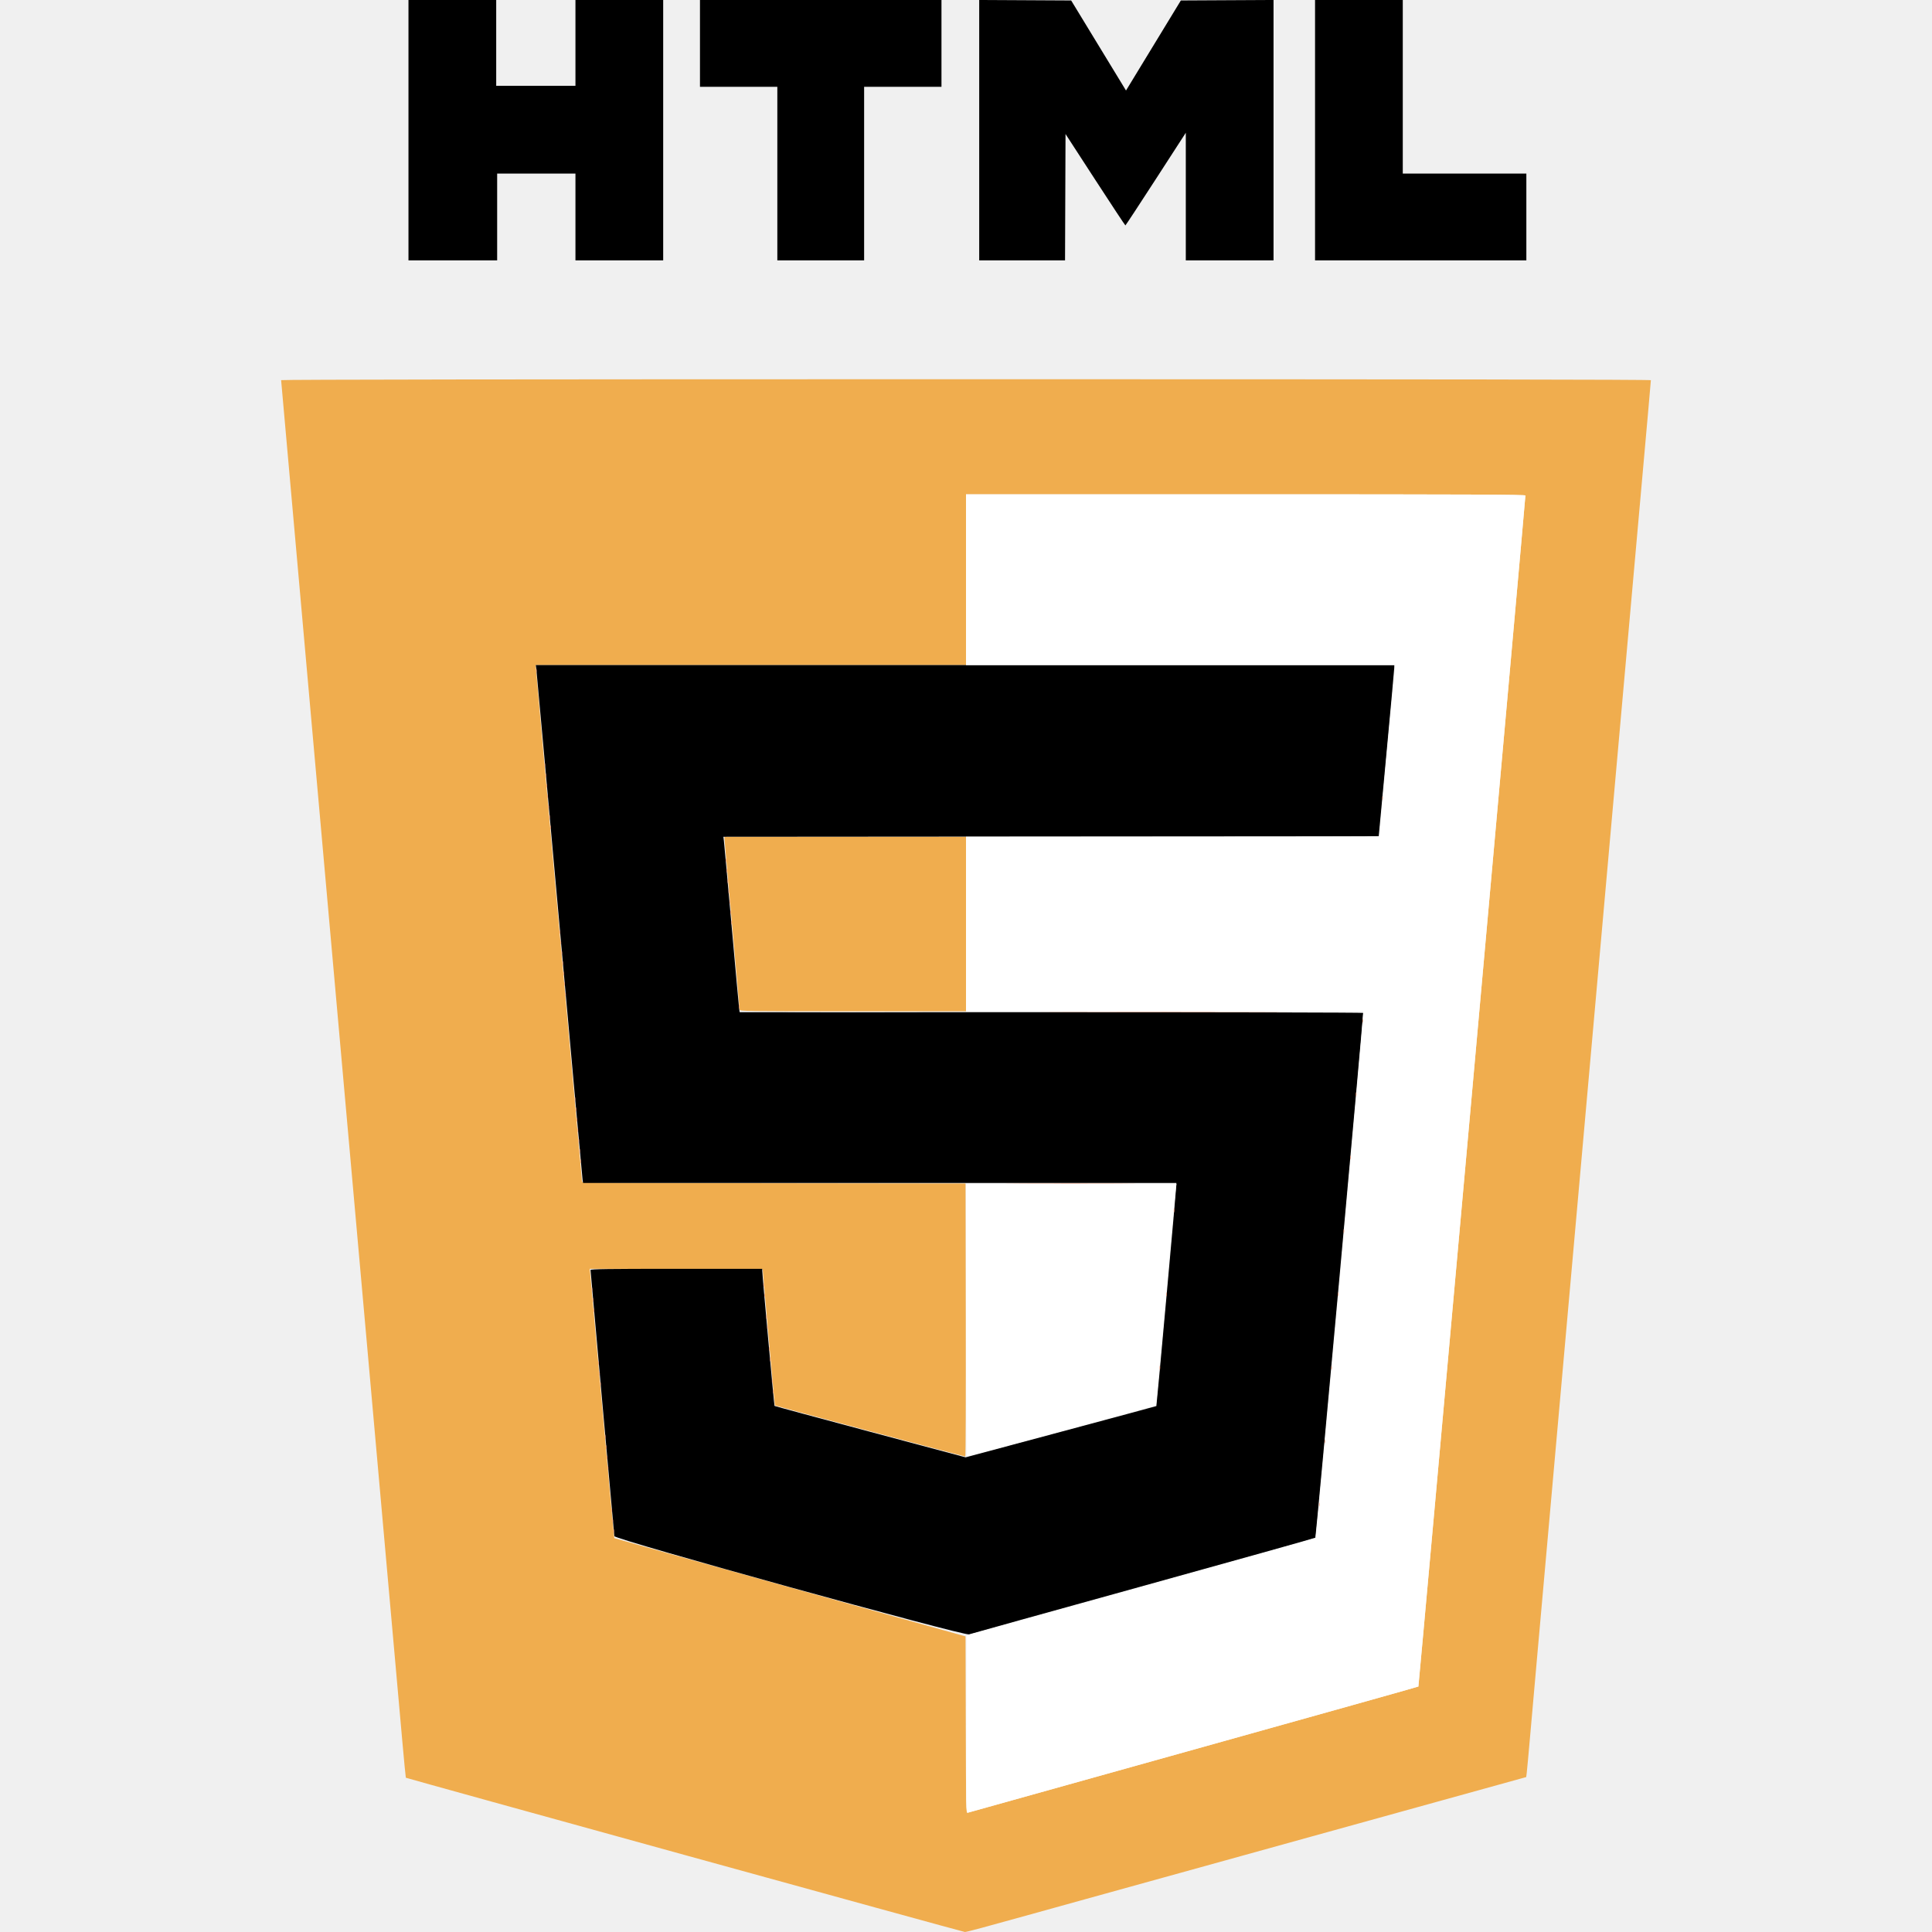
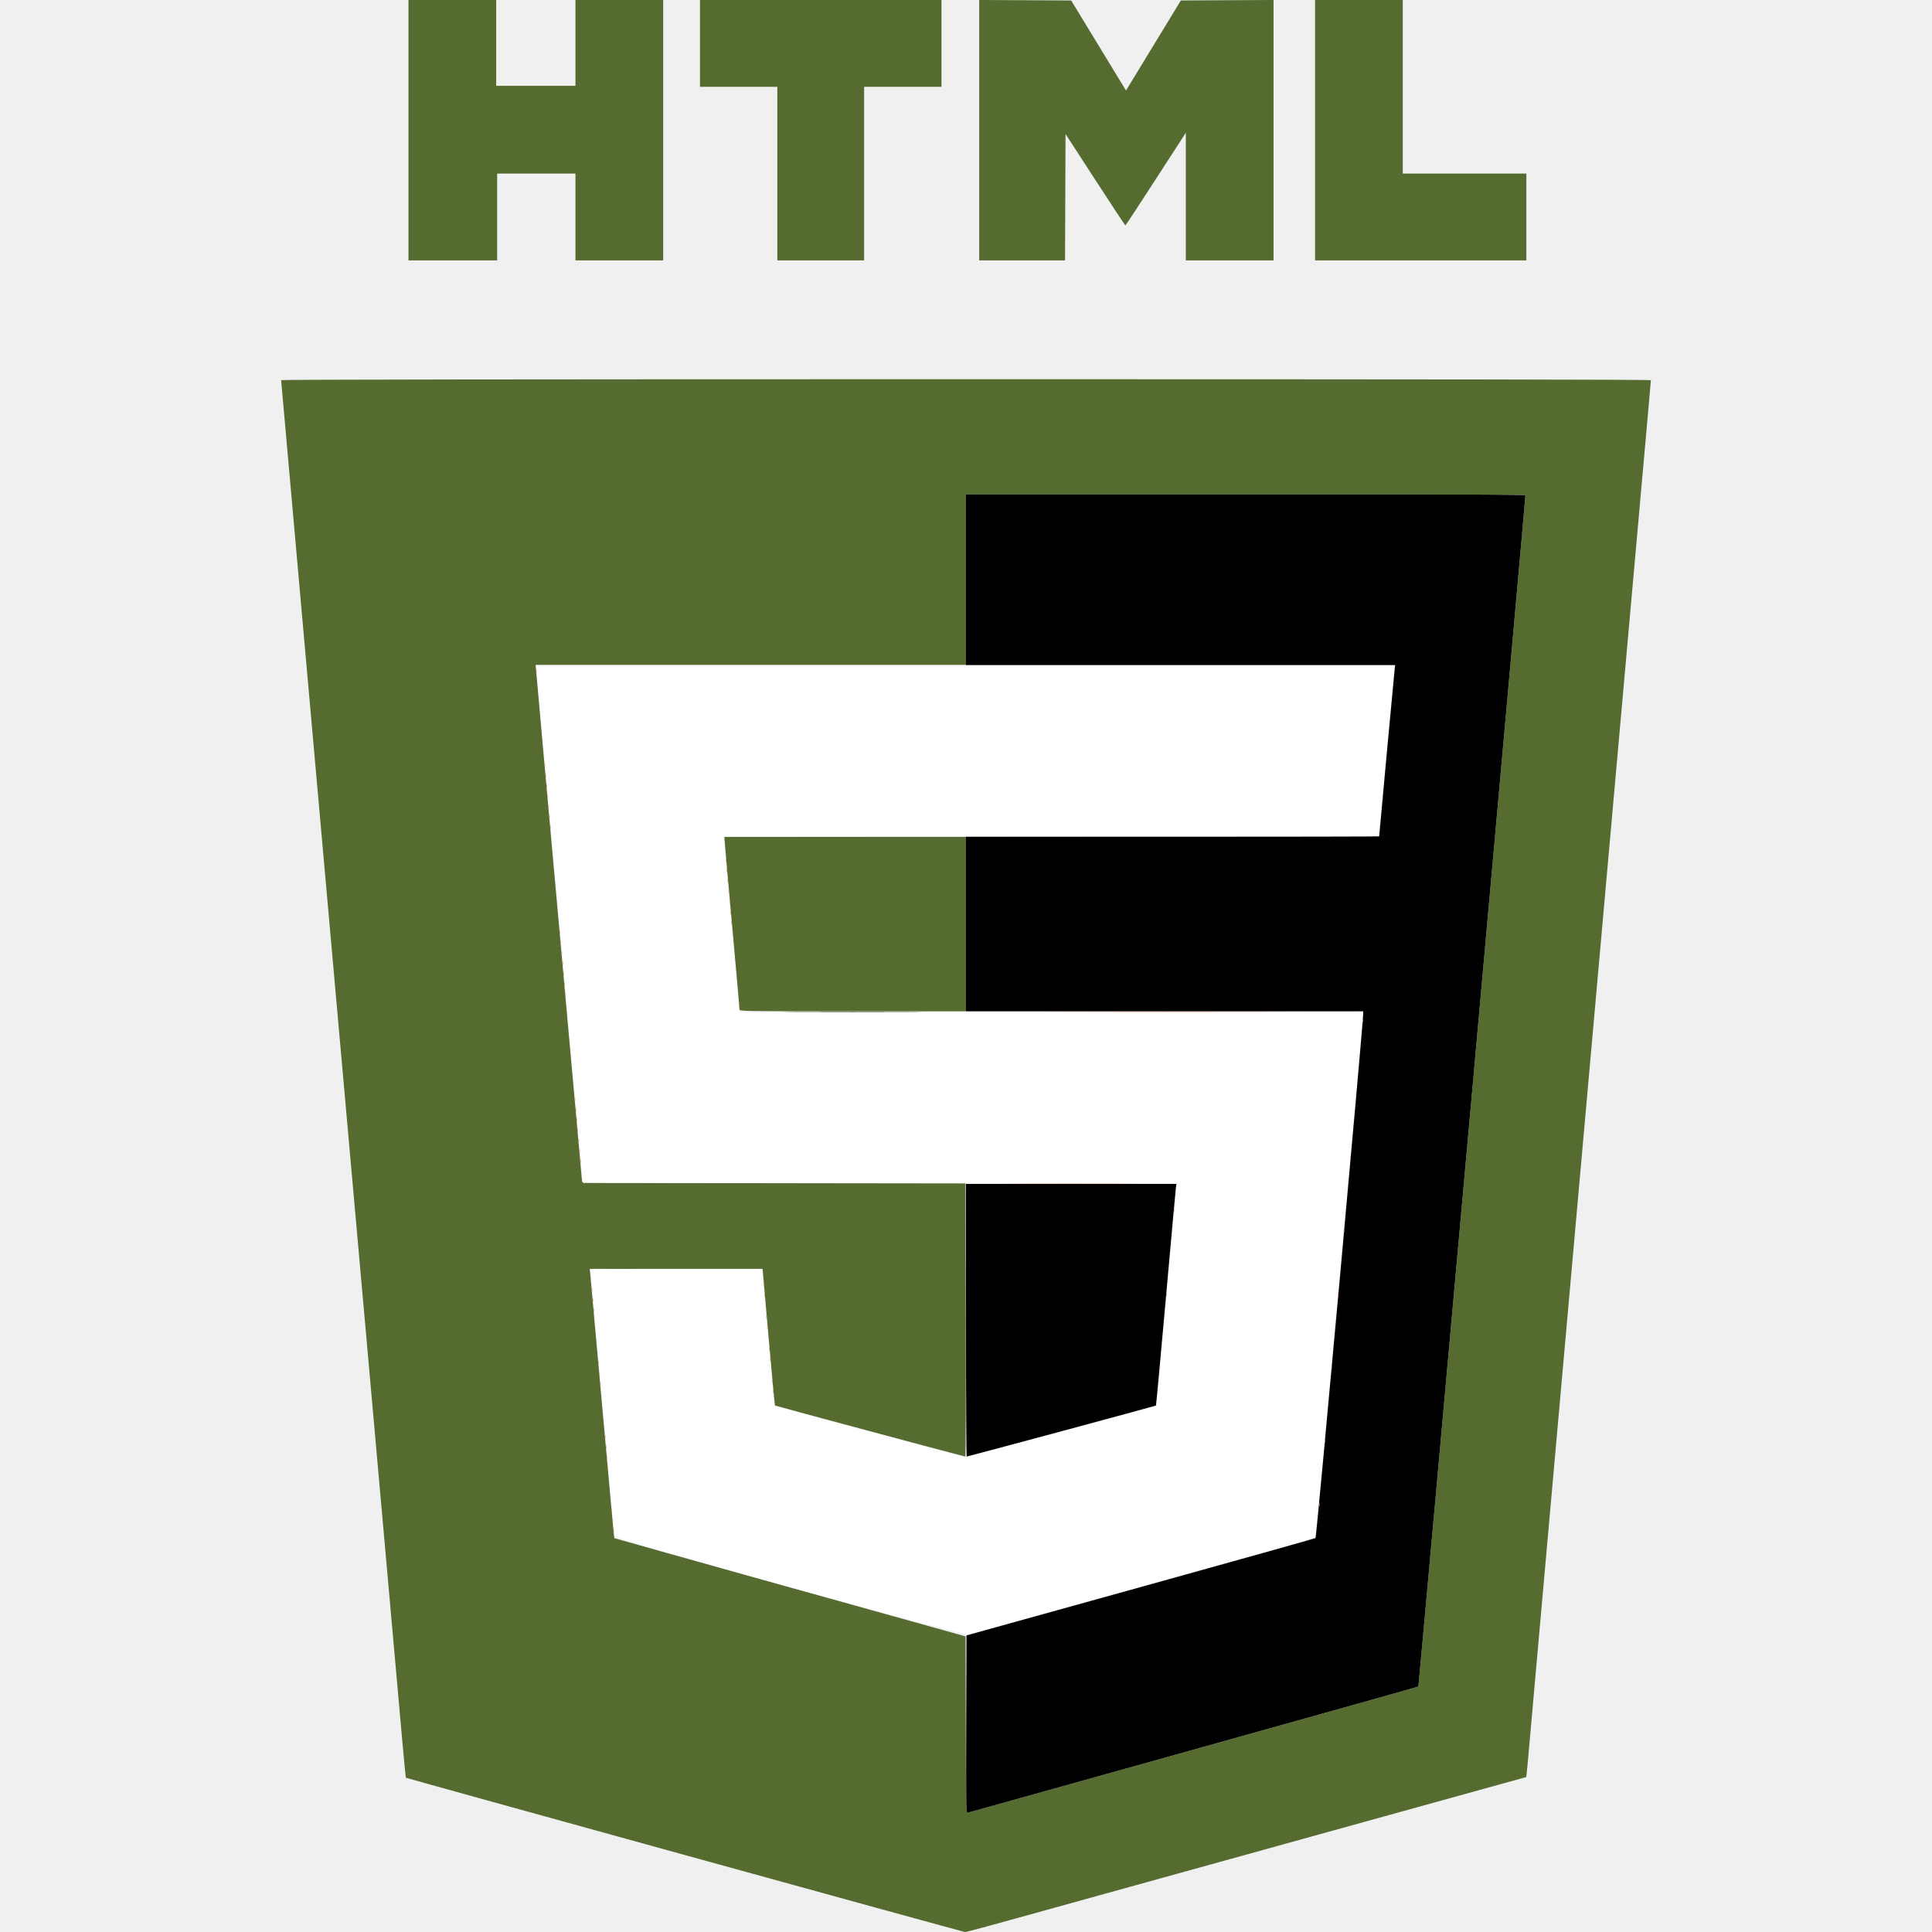
<svg xmlns="http://www.w3.org/2000/svg" id="svg" version="1.1" width="400" height="400" viewBox="0, 0, 400, 400">
  <g id="svgg">
-     <path id="path0" d="M84.570 26.953 L 84.570 53.906 93.750 53.906 L 102.930 53.906 102.930 44.922 L 102.930 35.938 111.035 35.938 L 119.141 35.938 119.141 44.922 L 119.141 53.906 128.223 53.906 L 137.305 53.906 137.305 26.953 L 137.305 0.000 128.223 0.000 L 119.141 0.000 119.141 8.887 L 119.141 17.773 110.938 17.773 L 102.734 17.773 102.734 8.887 L 102.734 0.000 93.652 0.000 L 84.570 0.000 84.570 26.953 M144.922 8.984 L 144.922 17.969 152.930 17.969 L 160.938 17.969 160.938 35.938 L 160.938 53.906 169.922 53.906 L 178.906 53.906 178.906 35.938 L 178.906 17.969 186.914 17.969 L 194.922 17.969 194.922 8.984 L 194.922 0.000 169.922 0.000 L 144.922 0.000 144.922 8.984 M202.734 26.951 L 202.734 53.906 211.620 53.906 L 220.505 53.906 220.555 40.825 L 220.605 27.744 226.751 37.212 C 230.131 42.419,232.943 46.675,233.001 46.669 C 233.058 46.662,235.896 42.344,239.307 37.072 L 245.508 27.487 245.508 40.696 L 245.508 53.906 254.590 53.906 L 263.672 53.906 263.672 26.951 L 263.672 -0.004 254.078 0.047 L 244.483 0.098 238.806 9.419 L 233.128 18.741 232.090 17.036 C 231.519 16.099,228.964 11.904,226.412 7.715 L 221.773 0.098 212.254 0.047 L 202.734 -0.004 202.734 26.951 M272.266 26.953 L 272.266 53.906 294.141 53.906 L 316.016 53.906 316.016 44.922 L 316.016 35.938 303.223 35.938 L 290.430 35.938 290.430 17.969 L 290.430 0.000 281.348 0.000 L 272.266 0.000 272.266 26.953 " stroke="none" fill="#000" fill-rule="evenodd" />
-     <path id="path1" d="M58.203 78.705 C 58.203 78.864,60.953 109.784,64.552 150.098 C 65.031 155.469,65.820 164.324,66.305 169.775 C 66.790 175.227,67.580 184.104,68.061 189.502 C 68.542 194.900,69.729 208.237,70.701 219.141 C 71.672 230.044,73.038 245.381,73.738 253.223 C 74.437 261.064,75.401 271.875,75.881 277.246 C 76.360 282.617,77.146 291.450,77.628 296.875 C 78.823 310.317,82.474 351.312,83.297 360.521 C 83.665 364.643,83.992 368.035,84.024 368.058 C 84.219 368.201,199.448 400.000,199.771 400.000 C 200.139 400.000,204.229 398.904,212.891 396.485 C 214.771 395.960,219.978 394.515,224.463 393.273 C 228.948 392.032,236.287 390.000,240.772 388.757 C 245.256 387.515,252.573 385.487,257.031 384.253 C 261.489 383.018,267.949 381.227,271.387 380.274 C 283.024 377.047,312.992 368.748,314.877 368.230 L 315.985 367.926 316.099 367.020 C 316.161 366.521,316.477 363.081,316.801 359.375 C 317.124 355.669,317.782 348.242,318.262 342.871 C 318.742 337.500,319.752 326.162,320.508 317.676 C 321.264 309.189,322.275 297.830,322.757 292.432 C 323.238 287.034,324.028 278.179,324.511 272.754 C 324.995 267.329,325.786 258.452,326.270 253.027 C 326.754 247.603,327.543 238.748,328.025 233.350 C 328.506 227.952,329.123 221.030,329.396 217.969 C 329.669 214.907,330.507 205.503,331.258 197.070 C 332.732 180.521,333.870 167.762,335.250 152.295 C 335.731 146.897,336.348 139.976,336.621 136.914 C 337.679 125.015,340.478 93.644,341.216 85.407 C 341.535 81.839,341.797 78.828,341.797 78.717 C 341.797 78.579,297.400 78.516,200.000 78.516 C 108.610 78.516,58.203 78.583,58.203 78.705 M315.819 102.588 C 315.814 103.460,293.742 349.097,293.661 349.178 C 293.605 349.233,272.663 355.112,247.122 362.241 C 221.581 369.371,200.530 375.252,200.343 375.310 C 200.021 375.411,199.999 374.421,199.952 357.106 L 199.902 338.795 163.577 328.661 C 143.598 323.088,127.219 318.495,127.179 318.455 C 127.139 318.415,126.023 306.271,124.698 291.467 C 123.374 276.663,122.245 264.133,122.189 263.622 L 122.088 262.693 139.994 262.743 L 157.900 262.793 159.135 276.848 C 159.814 284.578,160.408 290.942,160.455 290.989 C 160.545 291.079,199.602 301.560,199.854 301.562 C 199.935 301.562,199.979 288.840,199.952 273.291 L 199.902 245.020 160.205 244.970 C 128.645 244.931,120.508 244.871,120.507 244.677 C 120.507 244.543,118.354 220.617,115.722 191.508 C 113.091 162.399,110.938 138.383,110.938 138.139 L 110.938 137.695 155.469 137.695 L 200.000 137.695 200.000 120.020 L 200.000 102.344 257.910 102.344 C 304.109 102.344,315.820 102.393,315.819 102.588 M150.001 173.682 C 150.001 173.923,150.704 181.899,151.563 191.406 C 152.422 200.913,153.125 208.845,153.125 209.033 C 153.125 209.357,154.371 209.375,176.563 209.375 L 200.000 209.375 200.000 191.309 L 200.000 173.242 175.000 173.242 L 150.000 173.242 150.001 173.682 " stroke="none" fill="#f0ad4e" fill-rule="evenodd" />
-     <path id="path2" d="M111.034 138.428 C 111.089 138.831,113.246 162.671,115.827 191.406 C 118.407 220.142,120.564 243.938,120.620 244.287 L 120.721 244.922 182.138 244.922 L 243.555 244.922 243.551 245.361 C 243.546 246.083,239.480 291.054,239.415 291.111 C 239.382 291.139,230.482 293.540,219.637 296.446 L 199.919 301.729 180.184 296.449 C 169.330 293.546,160.407 291.130,160.356 291.081 C 160.272 291.001,157.839 264.183,157.820 263.135 L 157.813 262.695 140.039 262.695 C 125.951 262.695,122.266 262.746,122.265 262.939 C 122.265 263.217,127.122 317.478,127.197 318.042 C 127.289 318.730,199.539 338.735,200.635 338.376 C 201.091 338.227,217.373 333.698,236.816 328.312 C 256.260 322.926,272.243 318.448,272.334 318.361 C 272.450 318.251,282.197 211.184,282.224 209.717 C 282.225 209.636,253.183 209.570,217.685 209.570 L 153.143 209.570 153.043 208.936 C 152.988 208.586,152.280 200.830,151.469 191.699 C 150.659 182.568,149.944 174.680,149.882 174.170 L 149.768 173.243 217.609 173.194 L 285.449 173.145 287.047 156.055 C 287.925 146.655,288.650 138.679,288.658 138.330 L 288.672 137.695 199.802 137.695 L 110.933 137.695 111.034 138.428 " stroke="none" fill="#000" fill-rule="evenodd" />
-     <path id="path3" d="M200.000 120.020 L 200.000 137.695 244.436 137.695 L 288.872 137.695 288.768 138.428 C 288.686 139.005,285.547 172.860,285.547 173.164 C 285.547 173.207,266.299 173.242,242.773 173.242 L 200.000 173.242 200.000 191.309 L 200.000 209.375 241.113 209.375 L 282.227 209.375 282.233 209.912 C 282.256 211.774,272.576 318.285,272.370 318.436 C 272.240 318.532,255.925 323.108,236.115 328.604 L 200.098 338.598 200.048 357.008 C 200.001 374.485,200.015 375.412,200.341 375.311 C 200.529 375.252,221.581 369.371,247.122 362.241 C 272.663 355.112,293.605 349.233,293.661 349.178 C 293.742 349.097,315.814 103.460,315.819 102.588 C 315.820 102.393,304.109 102.344,257.910 102.344 L 200.000 102.344 200.000 120.020 M164.810 209.521 C 171.290 209.550,181.837 209.550,188.248 209.521 C 194.658 209.493,189.355 209.470,176.465 209.470 C 163.574 209.470,158.330 209.493,164.810 209.521 M200.000 273.340 C 200.000 288.862,200.066 301.560,200.146 301.557 C 200.418 301.547,239.253 291.085,239.330 291.001 C 239.372 290.955,240.297 280.898,241.386 268.652 C 242.475 256.406,243.413 246.101,243.469 245.752 L 243.572 245.117 221.786 245.117 L 200.000 245.117 200.000 273.340 " stroke="none" fill="#fff" fill-rule="evenodd" />
+     <path id="path0" d="M84.570 26.953 L 84.570 53.906 93.750 53.906 L 102.930 53.906 102.930 44.922 L 102.930 35.938 111.035 35.938 L 119.141 35.938 119.141 44.922 L 119.141 53.906 128.223 53.906 L 137.305 53.906 137.305 26.953 L 137.305 0.000 128.223 0.000 L 119.141 0.000 119.141 8.887 L 119.141 17.773 110.938 17.773 L 102.734 17.773 102.734 8.887 L 102.734 0.000 93.652 0.000 L 84.570 0.000 84.570 26.953 M144.922 8.984 L 144.922 17.969 152.930 17.969 L 160.938 17.969 160.938 35.938 L 160.938 53.906 169.922 53.906 L 178.906 53.906 178.906 35.938 L 178.906 17.969 186.914 17.969 L 194.922 17.969 194.922 8.984 L 194.922 0.000 169.922 0.000 L 144.922 0.000 144.922 8.984 M202.734 26.951 L 202.734 53.906 211.620 53.906 L 220.505 53.906 220.555 40.825 L 220.605 27.744 226.751 37.212 C 230.131 42.419,232.943 46.675,233.001 46.669 C 233.058 46.662,235.896 42.344,239.307 37.072 L 245.508 27.487 245.508 40.696 L 245.508 53.906 254.590 53.906 L 263.672 53.906 263.672 26.951 L 263.672 -0.004 254.078 0.047 L 244.483 0.098 238.806 9.419 L 233.128 18.741 232.090 17.036 C 231.519 16.099,228.964 11.904,226.412 7.715 L 221.773 0.098 212.254 0.047 L 202.734 -0.004 202.734 26.951 M272.266 26.953 L 272.266 53.906 294.141 53.906 L 316.016 53.906 316.016 44.922 L 316.016 35.938 303.223 35.938 L 290.430 35.938 290.430 17.969 L 290.430 0.000 281.348 0.000 L 272.266 0.000 272.266 26.953 " stroke="none" fill="#556b2f" fill-rule="evenodd" />
+     <path id="path1" d="M58.203 78.705 C 58.203 78.864,60.953 109.784,64.552 150.098 C 65.031 155.469,65.820 164.324,66.305 169.775 C 66.790 175.227,67.580 184.104,68.061 189.502 C 68.542 194.900,69.729 208.237,70.701 219.141 C 71.672 230.044,73.038 245.381,73.738 253.223 C 74.437 261.064,75.401 271.875,75.881 277.246 C 76.360 282.617,77.146 291.450,77.628 296.875 C 78.823 310.317,82.474 351.312,83.297 360.521 C 83.665 364.643,83.992 368.035,84.024 368.058 C 84.219 368.201,199.448 400.000,199.771 400.000 C 200.139 400.000,204.229 398.904,212.891 396.485 C 214.771 395.960,219.978 394.515,224.463 393.273 C 228.948 392.032,236.287 390.000,240.772 388.757 C 245.256 387.515,252.573 385.487,257.031 384.253 C 261.489 383.018,267.949 381.227,271.387 380.274 C 283.024 377.047,312.992 368.748,314.877 368.230 L 315.985 367.926 316.099 367.020 C 316.161 366.521,316.477 363.081,316.801 359.375 C 317.124 355.669,317.782 348.242,318.262 342.871 C 318.742 337.500,319.752 326.162,320.508 317.676 C 321.264 309.189,322.275 297.830,322.757 292.432 C 323.238 287.034,324.028 278.179,324.511 272.754 C 324.995 267.329,325.786 258.452,326.270 253.027 C 326.754 247.603,327.543 238.748,328.025 233.350 C 328.506 227.952,329.123 221.030,329.396 217.969 C 329.669 214.907,330.507 205.503,331.258 197.070 C 332.732 180.521,333.870 167.762,335.250 152.295 C 335.731 146.897,336.348 139.976,336.621 136.914 C 337.679 125.015,340.478 93.644,341.216 85.407 C 341.535 81.839,341.797 78.828,341.797 78.717 C 341.797 78.579,297.400 78.516,200.000 78.516 C 108.610 78.516,58.203 78.583,58.203 78.705 M315.819 102.588 C 315.814 103.460,293.742 349.097,293.661 349.178 C 293.605 349.233,272.663 355.112,247.122 362.241 C 221.581 369.371,200.530 375.252,200.343 375.310 C 200.021 375.411,199.999 374.421,199.952 357.106 L 199.902 338.795 163.577 328.661 C 143.598 323.088,127.219 318.495,127.179 318.455 C 127.139 318.415,126.023 306.271,124.698 291.467 C 123.374 276.663,122.245 264.133,122.189 263.622 L 122.088 262.693 139.994 262.743 L 157.900 262.793 159.135 276.848 C 159.814 284.578,160.408 290.942,160.455 290.989 C 160.545 291.079,199.602 301.560,199.854 301.562 C 199.935 301.562,199.979 288.840,199.952 273.291 L 199.902 245.020 160.205 244.970 C 128.645 244.931,120.508 244.871,120.507 244.677 C 120.507 244.543,118.354 220.617,115.722 191.508 C 113.091 162.399,110.938 138.383,110.938 138.139 L 110.938 137.695 155.469 137.695 L 200.000 137.695 200.000 120.020 L 200.000 102.344 257.910 102.344 C 304.109 102.344,315.820 102.393,315.819 102.588 M150.001 173.682 C 150.001 173.923,150.704 181.899,151.563 191.406 C 152.422 200.913,153.125 208.845,153.125 209.033 C 153.125 209.357,154.371 209.375,176.563 209.375 L 200.000 209.375 200.000 191.309 L 200.000 173.242 175.000 173.242 L 150.000 173.242 150.001 173.682 " stroke="none" fill="#556b2f" fill-rule="evenodd" />
+     <path id="path2" d="M111.034 138.428 C 111.089 138.831,113.246 162.671,115.827 191.406 C 118.407 220.142,120.564 243.938,120.620 244.287 L 120.721 244.922 182.138 244.922 L 243.555 244.922 243.551 245.361 C 243.546 246.083,239.480 291.054,239.415 291.111 C 239.382 291.139,230.482 293.540,219.637 296.446 L 199.919 301.729 180.184 296.449 C 169.330 293.546,160.407 291.130,160.356 291.081 C 160.272 291.001,157.839 264.183,157.820 263.135 L 157.813 262.695 140.039 262.695 C 125.951 262.695,122.266 262.746,122.265 262.939 C 122.265 263.217,127.122 317.478,127.197 318.042 C 127.289 318.730,199.539 338.735,200.635 338.376 C 201.091 338.227,217.373 333.698,236.816 328.312 C 256.260 322.926,272.243 318.448,272.334 318.361 C 272.450 318.251,282.197 211.184,282.224 209.717 C 282.225 209.636,253.183 209.570,217.685 209.570 L 153.143 209.570 153.043 208.936 C 152.988 208.586,152.280 200.830,151.469 191.699 C 150.659 182.568,149.944 174.680,149.882 174.170 L 149.768 173.243 217.609 173.194 L 285.449 173.145 287.047 156.055 C 287.925 146.655,288.650 138.679,288.658 138.330 L 288.672 137.695 199.802 137.695 L 110.933 137.695 111.034 138.428 " stroke="none" fill="#fff" fill-rule="evenodd" />
+     <path id="path3" d="M200.000 120.020 L 200.000 137.695 244.436 137.695 L 288.872 137.695 288.768 138.428 C 288.686 139.005,285.547 172.860,285.547 173.164 C 285.547 173.207,266.299 173.242,242.773 173.242 L 200.000 173.242 200.000 191.309 L 200.000 209.375 241.113 209.375 L 282.227 209.375 282.233 209.912 C 282.256 211.774,272.576 318.285,272.370 318.436 C 272.240 318.532,255.925 323.108,236.115 328.604 L 200.098 338.598 200.048 357.008 C 200.001 374.485,200.015 375.412,200.341 375.311 C 200.529 375.252,221.581 369.371,247.122 362.241 C 272.663 355.112,293.605 349.233,293.661 349.178 C 293.742 349.097,315.814 103.460,315.819 102.588 C 315.820 102.393,304.109 102.344,257.910 102.344 L 200.000 102.344 200.000 120.020 M164.810 209.521 C 171.290 209.550,181.837 209.550,188.248 209.521 C 194.658 209.493,189.355 209.470,176.465 209.470 C 163.574 209.470,158.330 209.493,164.810 209.521 M200.000 273.340 C 200.000 288.862,200.066 301.560,200.146 301.557 C 200.418 301.547,239.253 291.085,239.330 291.001 C 239.372 290.955,240.297 280.898,241.386 268.652 C 242.475 256.406,243.413 246.101,243.469 245.752 L 243.572 245.117 221.786 245.117 L 200.000 245.117 200.000 273.340 " stroke="none" fill="#000" fill-rule="evenodd" />
    <path id="path4" d="M110.983 138.867 C 110.983 139.243,111.023 139.397,111.072 139.209 C 111.121 139.021,111.121 138.713,111.072 138.525 C 111.023 138.337,110.983 138.491,110.983 138.867 M112.741 158.398 C 112.741 158.774,112.781 158.928,112.830 158.740 C 112.879 158.552,112.879 158.245,112.830 158.057 C 112.781 157.869,112.741 158.022,112.741 158.398 M112.936 160.547 C 112.936 160.923,112.976 161.077,113.025 160.889 C 113.074 160.701,113.074 160.393,113.025 160.205 C 112.976 160.017,112.936 160.171,112.936 160.547 M113.131 162.695 C 113.131 163.071,113.171 163.225,113.221 163.037 C 113.270 162.849,113.270 162.542,113.221 162.354 C 113.171 162.166,113.131 162.319,113.131 162.695 M113.327 164.844 C 113.327 165.220,113.367 165.374,113.416 165.186 C 113.465 164.998,113.465 164.690,113.416 164.502 C 113.367 164.314,113.327 164.468,113.327 164.844 M286.178 165.234 C 286.178 165.610,286.218 165.764,286.267 165.576 C 286.317 165.388,286.317 165.081,286.267 164.893 C 286.218 164.705,286.178 164.858,286.178 165.234 M113.522 166.992 C 113.522 167.368,113.562 167.522,113.611 167.334 C 113.660 167.146,113.660 166.838,113.611 166.650 C 113.562 166.462,113.522 166.616,113.522 166.992 M113.717 169.141 C 113.717 169.517,113.757 169.670,113.807 169.482 C 113.856 169.294,113.856 168.987,113.807 168.799 C 113.757 168.611,113.717 168.765,113.717 169.141 M113.913 171.289 C 113.913 171.665,113.953 171.819,114.002 171.631 C 114.051 171.443,114.051 171.135,114.002 170.947 C 113.953 170.759,113.913 170.913,113.913 171.289 M150.241 178.125 C 150.241 178.501,150.281 178.655,150.330 178.467 C 150.379 178.279,150.379 177.971,150.330 177.783 C 150.281 177.595,150.241 177.749,150.241 178.125 M150.436 180.273 C 150.436 180.649,150.476 180.803,150.525 180.615 C 150.574 180.427,150.574 180.120,150.525 179.932 C 150.476 179.744,150.436 179.897,150.436 180.273 M150.631 182.422 C 150.631 182.798,150.671 182.952,150.721 182.764 C 150.770 182.576,150.770 182.268,150.721 182.080 C 150.671 181.892,150.631 182.046,150.631 182.422 M150.827 184.570 C 150.827 184.946,150.867 185.100,150.916 184.912 C 150.965 184.724,150.965 184.417,150.916 184.229 C 150.867 184.041,150.827 184.194,150.827 184.570 M151.022 186.719 C 151.022 187.095,151.062 187.249,151.111 187.061 C 151.160 186.873,151.160 186.565,151.111 186.377 C 151.062 186.189,151.022 186.343,151.022 186.719 M151.217 188.867 C 151.217 189.243,151.257 189.397,151.307 189.209 C 151.356 189.021,151.356 188.713,151.307 188.525 C 151.257 188.337,151.217 188.491,151.217 188.867 M151.413 191.016 C 151.413 191.392,151.453 191.545,151.502 191.357 C 151.551 191.169,151.551 190.862,151.502 190.674 C 151.453 190.486,151.413 190.640,151.413 191.016 M115.866 192.969 C 115.866 193.345,115.906 193.499,115.955 193.311 C 116.004 193.123,116.004 192.815,115.955 192.627 C 115.906 192.439,115.866 192.593,115.866 192.969 M116.061 195.117 C 116.061 195.493,116.101 195.647,116.150 195.459 C 116.199 195.271,116.199 194.963,116.150 194.775 C 116.101 194.587,116.061 194.741,116.061 195.117 M116.256 197.266 C 116.256 197.642,116.296 197.795,116.346 197.607 C 116.395 197.419,116.395 197.112,116.346 196.924 C 116.296 196.736,116.256 196.890,116.256 197.266 M116.452 199.414 C 116.452 199.790,116.492 199.944,116.541 199.756 C 116.590 199.568,116.590 199.260,116.541 199.072 C 116.492 198.884,116.452 199.038,116.452 199.414 M116.647 201.563 C 116.647 201.938,116.687 202.092,116.736 201.904 C 116.785 201.716,116.785 201.409,116.736 201.221 C 116.687 201.033,116.647 201.187,116.647 201.563 M116.842 203.711 C 116.842 204.087,116.882 204.241,116.932 204.053 C 116.981 203.865,116.981 203.557,116.932 203.369 C 116.882 203.181,116.842 203.335,116.842 203.711 M117.038 205.859 C 117.038 206.235,117.078 206.389,117.127 206.201 C 117.176 206.013,117.176 205.706,117.127 205.518 C 117.078 205.330,117.038 205.483,117.038 205.859 M152.975 208.398 C 152.975 208.774,153.015 208.928,153.064 208.740 C 153.113 208.552,153.113 208.245,153.064 208.057 C 153.015 207.869,152.975 208.022,152.975 208.398 M220.361 209.521 C 231.721 209.549,250.310 209.549,261.670 209.521 C 273.030 209.494,263.735 209.471,241.016 209.471 C 218.296 209.471,209.001 209.494,220.361 209.521 M282.077 211.328 C 282.077 211.704,282.117 211.858,282.166 211.670 C 282.215 211.482,282.215 211.174,282.166 210.986 C 282.117 210.798,282.077 210.952,282.077 211.328 M280.709 226.563 C 280.709 226.938,280.750 227.092,280.799 226.904 C 280.848 226.716,280.848 226.409,280.799 226.221 C 280.750 226.033,280.709 226.187,280.709 226.563 M118.991 227.539 C 118.991 227.915,119.031 228.069,119.080 227.881 C 119.129 227.693,119.129 227.385,119.080 227.197 C 119.031 227.009,118.991 227.163,118.991 227.539 M119.186 229.688 C 119.186 230.063,119.226 230.217,119.275 230.029 C 119.324 229.841,119.324 229.534,119.275 229.346 C 119.226 229.158,119.186 229.312,119.186 229.688 M119.381 231.836 C 119.381 232.212,119.421 232.366,119.471 232.178 C 119.520 231.990,119.520 231.682,119.471 231.494 C 119.421 231.306,119.381 231.460,119.381 231.836 M119.577 233.984 C 119.577 234.360,119.617 234.514,119.666 234.326 C 119.715 234.138,119.715 233.831,119.666 233.643 C 119.617 233.455,119.577 233.608,119.577 233.984 M119.772 236.133 C 119.772 236.509,119.812 236.663,119.861 236.475 C 119.910 236.287,119.910 235.979,119.861 235.791 C 119.812 235.603,119.772 235.757,119.772 236.133 M119.967 238.281 C 119.967 238.657,120.007 238.811,120.057 238.623 C 120.106 238.435,120.106 238.127,120.057 237.939 C 120.007 237.751,119.967 237.905,119.967 238.281 M279.538 239.648 C 279.538 240.024,279.578 240.178,279.627 239.990 C 279.676 239.802,279.676 239.495,279.627 239.307 C 279.578 239.119,279.538 239.272,279.538 239.648 M120.163 240.430 C 120.163 240.806,120.203 240.959,120.252 240.771 C 120.301 240.583,120.301 240.276,120.252 240.088 C 120.203 239.900,120.163 240.054,120.163 240.430 M210.693 245.068 C 216.736 245.097,226.624 245.097,232.666 245.068 C 238.708 245.040,233.765 245.016,221.680 245.016 C 209.595 245.016,204.651 245.040,210.693 245.068 M243.014 250.586 C 243.014 250.962,243.054 251.116,243.103 250.928 C 243.153 250.740,243.153 250.432,243.103 250.244 C 243.054 250.056,243.014 250.210,243.014 250.586 M278.170 254.883 C 278.170 255.259,278.211 255.413,278.260 255.225 C 278.309 255.037,278.309 254.729,278.260 254.541 C 278.211 254.353,278.170 254.507,278.170 254.883 M158.053 266.016 C 158.053 266.392,158.093 266.545,158.142 266.357 C 158.192 266.169,158.192 265.862,158.142 265.674 C 158.093 265.486,158.053 265.640,158.053 266.016 M122.506 266.992 C 122.506 267.368,122.546 267.522,122.596 267.334 C 122.645 267.146,122.645 266.838,122.596 266.650 C 122.546 266.462,122.506 266.616,122.506 266.992 M241.452 267.969 C 241.452 268.345,241.492 268.499,241.541 268.311 C 241.590 268.123,241.590 267.815,241.541 267.627 C 241.492 267.439,241.452 267.593,241.452 267.969 M276.998 267.969 C 276.998 268.345,277.039 268.499,277.088 268.311 C 277.137 268.123,277.137 267.815,277.088 267.627 C 277.039 267.439,276.998 267.593,276.998 267.969 M158.248 268.164 C 158.248 268.540,158.289 268.694,158.338 268.506 C 158.387 268.318,158.387 268.010,158.338 267.822 C 158.289 267.634,158.248 267.788,158.248 268.164 M122.702 269.141 C 122.702 269.517,122.742 269.670,122.791 269.482 C 122.840 269.294,122.840 268.987,122.791 268.799 C 122.742 268.611,122.702 268.765,122.702 269.141 M122.897 271.289 C 122.897 271.665,122.937 271.819,122.986 271.631 C 123.035 271.443,123.035 271.135,122.986 270.947 C 122.937 270.759,122.897 270.913,122.897 271.289 M158.639 272.656 C 158.639 273.032,158.679 273.186,158.728 272.998 C 158.778 272.810,158.778 272.502,158.728 272.314 C 158.679 272.126,158.639 272.280,158.639 272.656 M158.834 274.805 C 158.834 275.181,158.875 275.334,158.924 275.146 C 158.973 274.958,158.973 274.651,158.924 274.463 C 158.875 274.275,158.834 274.429,158.834 274.805 M159.225 279.297 C 159.225 279.673,159.265 279.827,159.314 279.639 C 159.363 279.451,159.363 279.143,159.314 278.955 C 159.265 278.767,159.225 278.921,159.225 279.297 M159.420 281.445 C 159.420 281.821,159.461 281.975,159.510 281.787 C 159.559 281.599,159.559 281.292,159.510 281.104 C 159.461 280.916,159.420 281.069,159.420 281.445 M123.873 282.227 C 123.873 282.603,123.914 282.756,123.963 282.568 C 124.012 282.380,124.012 282.073,123.963 281.885 C 123.914 281.697,123.873 281.851,123.873 282.227 M240.084 283.203 C 240.084 283.579,240.125 283.733,240.174 283.545 C 240.223 283.357,240.223 283.049,240.174 282.861 C 240.125 282.673,240.084 282.827,240.084 283.203 M275.631 283.203 C 275.631 283.579,275.671 283.733,275.721 283.545 C 275.770 283.357,275.770 283.049,275.721 282.861 C 275.671 282.673,275.631 282.827,275.631 283.203 M124.069 284.375 C 124.069 284.751,124.109 284.905,124.158 284.717 C 124.207 284.529,124.207 284.221,124.158 284.033 C 124.109 283.845,124.069 283.999,124.069 284.375 M159.811 285.938 C 159.811 286.313,159.851 286.467,159.900 286.279 C 159.949 286.091,159.949 285.784,159.900 285.596 C 159.851 285.408,159.811 285.562,159.811 285.938 M124.264 286.523 C 124.264 286.899,124.304 287.053,124.353 286.865 C 124.403 286.677,124.403 286.370,124.353 286.182 C 124.304 285.994,124.264 286.147,124.264 286.523 M160.006 288.086 C 160.006 288.462,160.046 288.616,160.096 288.428 C 160.145 288.240,160.145 287.932,160.096 287.744 C 160.046 287.556,160.006 287.710,160.006 288.086 M125.241 297.461 C 125.241 297.837,125.281 297.991,125.330 297.803 C 125.379 297.615,125.379 297.307,125.330 297.119 C 125.281 296.931,125.241 297.085,125.241 297.461 M274.264 298.438 C 274.264 298.813,274.304 298.967,274.353 298.779 C 274.403 298.591,274.403 298.284,274.353 298.096 C 274.304 297.908,274.264 298.062,274.264 298.438 M125.436 299.609 C 125.436 299.985,125.476 300.139,125.525 299.951 C 125.574 299.763,125.574 299.456,125.525 299.268 C 125.476 299.080,125.436 299.233,125.436 299.609 M125.631 301.758 C 125.631 302.134,125.671 302.288,125.721 302.100 C 125.770 301.912,125.770 301.604,125.721 301.416 C 125.671 301.228,125.631 301.382,125.631 301.758 M125.827 303.906 C 125.827 304.282,125.867 304.436,125.916 304.248 C 125.965 304.060,125.965 303.752,125.916 303.564 C 125.867 303.376,125.827 303.530,125.827 303.906 M273.092 311.523 C 273.092 311.899,273.132 312.053,273.182 311.865 C 273.231 311.677,273.231 311.370,273.182 311.182 C 273.132 310.994,273.092 311.147,273.092 311.523 M126.608 312.695 C 126.608 313.071,126.648 313.225,126.697 313.037 C 126.746 312.849,126.746 312.542,126.697 312.354 C 126.648 312.166,126.608 312.319,126.608 312.695 M126.803 314.844 C 126.803 315.220,126.843 315.374,126.892 315.186 C 126.942 314.998,126.942 314.690,126.892 314.502 C 126.843 314.314,126.803 314.468,126.803 314.844 M126.998 316.992 C 126.998 317.368,127.039 317.522,127.088 317.334 C 127.137 317.146,127.137 316.838,127.088 316.650 C 127.039 316.462,126.998 316.616,126.998 316.992 " stroke="none" fill="#f08f69" fill-rule="evenodd" />
  </g>
</svg>
